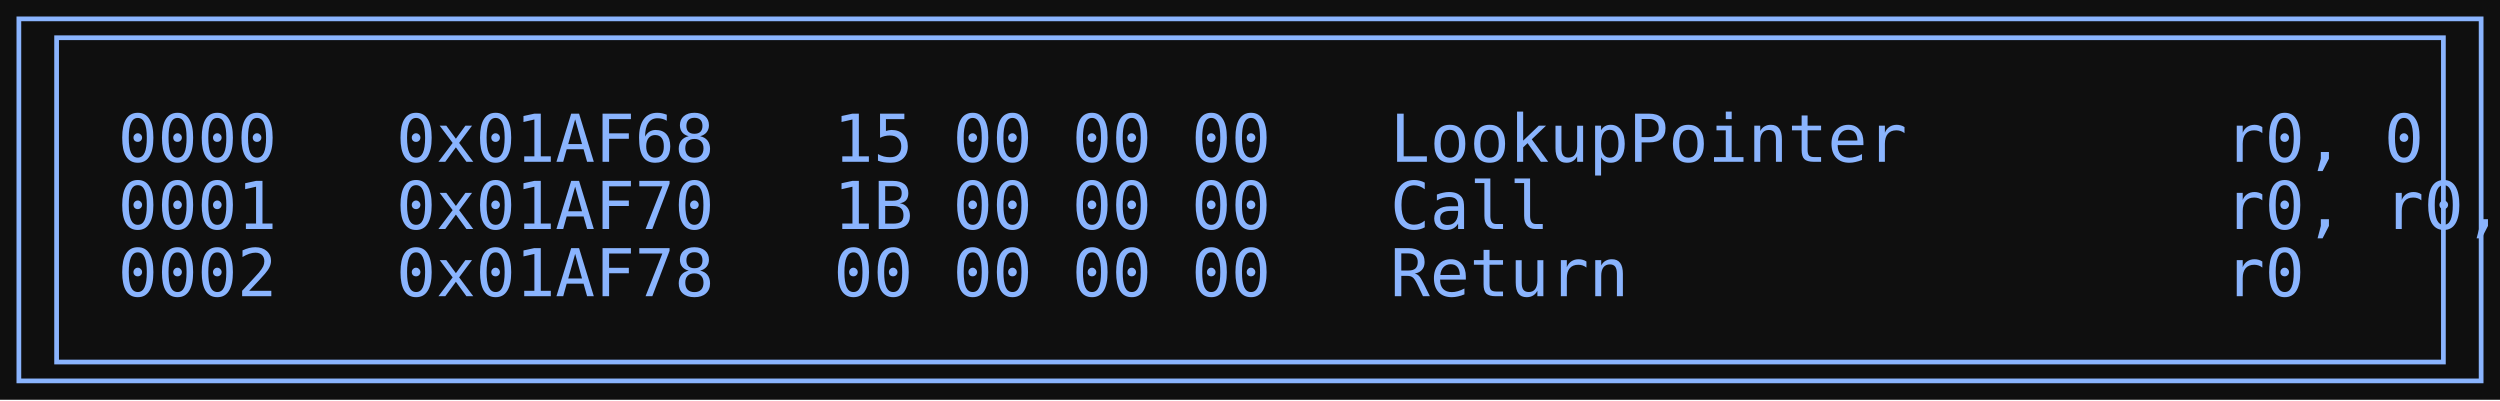
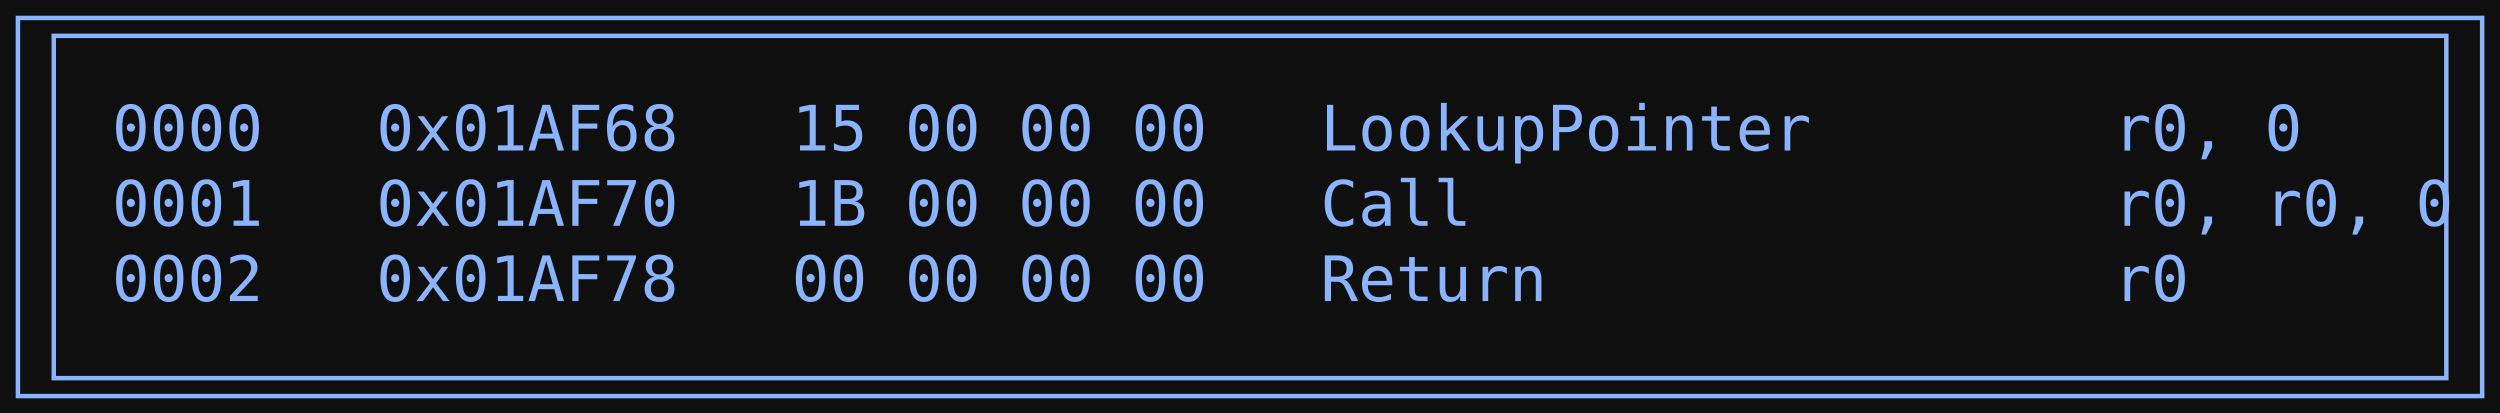
- <svg xmlns="http://www.w3.org/2000/svg" width="530pt" height="85pt" viewBox="0.00 0.00 530.00 85.00">
-   <g id="graph0" class="graph" transform="scale(1 1) rotate(0) translate(4 80.75)">
-     <polygon fill="#0f0f0f" stroke="none" points="-4,4 -4,-80.75 526,-80.75 526,4 -4,4" />
+ <svg xmlns="http://www.w3.org/2000/svg" width="558pt" height="92pt" viewBox="0.00 0.00 558.00 92.00">
+   <g id="graph0" class="graph" transform="scale(1 1) rotate(0) translate(4 88.4)">
+     <polygon fill="#0f0f0f" stroke="none" points="-4,4 -4,-88.4 554.02,-88.4 554.02,4 -4,4" />
    <g id="node1" class="node">
-       <polygon fill="none" stroke="#8ab4fe" points="522,-76.75 0,-76.75 0,0 522,0 522,-76.75" />
-       <polygon fill="none" stroke="#8ab4fe" points="8,-4 8,-72.75 514,-72.75 514,-4 8,-4" />
-       <text xml:space="preserve" text-anchor="start" x="21" y="-46.45" font-family="Consolas" font-size="14.00" fill="#8ab4fe">0000   0x01AF68   15 00 00 00   LookupPointer        r0, 0  </text>
-       <text xml:space="preserve" text-anchor="start" x="21" y="-32.2" font-family="Consolas" font-size="14.00" fill="#8ab4fe">0001   0x01AF70   1B 00 00 00   Call                 r0, r0, 0  </text>
-       <text xml:space="preserve" text-anchor="start" x="21" y="-17.95" font-family="Consolas" font-size="14.00" fill="#8ab4fe">0002   0x01AF78   00 00 00 00   Return               r0  </text>
+       <polygon fill="none" stroke="#8ab4fe" points="550.02,-84.4 0,-84.4 0,0 550.02,0 550.02,-84.4" />
+       <polygon fill="none" stroke="#8ab4fe" points="8,-4 8,-80.4 542.02,-80.4 542.02,-4 8,-4" />
+       <text xml:space="preserve" text-anchor="start" x="21" y="-54.8" font-family="Consolas" font-size="14.00" fill="#8ab4fe">0000   0x01AF68   15 00 00 00   LookupPointer        r0, 0  </text>
+       <text xml:space="preserve" text-anchor="start" x="21" y="-38" font-family="Consolas" font-size="14.00" fill="#8ab4fe">0001   0x01AF70   1B 00 00 00   Call                 r0, r0, 0  </text>
+       <text xml:space="preserve" text-anchor="start" x="21" y="-21.2" font-family="Consolas" font-size="14.00" fill="#8ab4fe">0002   0x01AF78   00 00 00 00   Return               r0  </text>
    </g>
  </g>
</svg>
